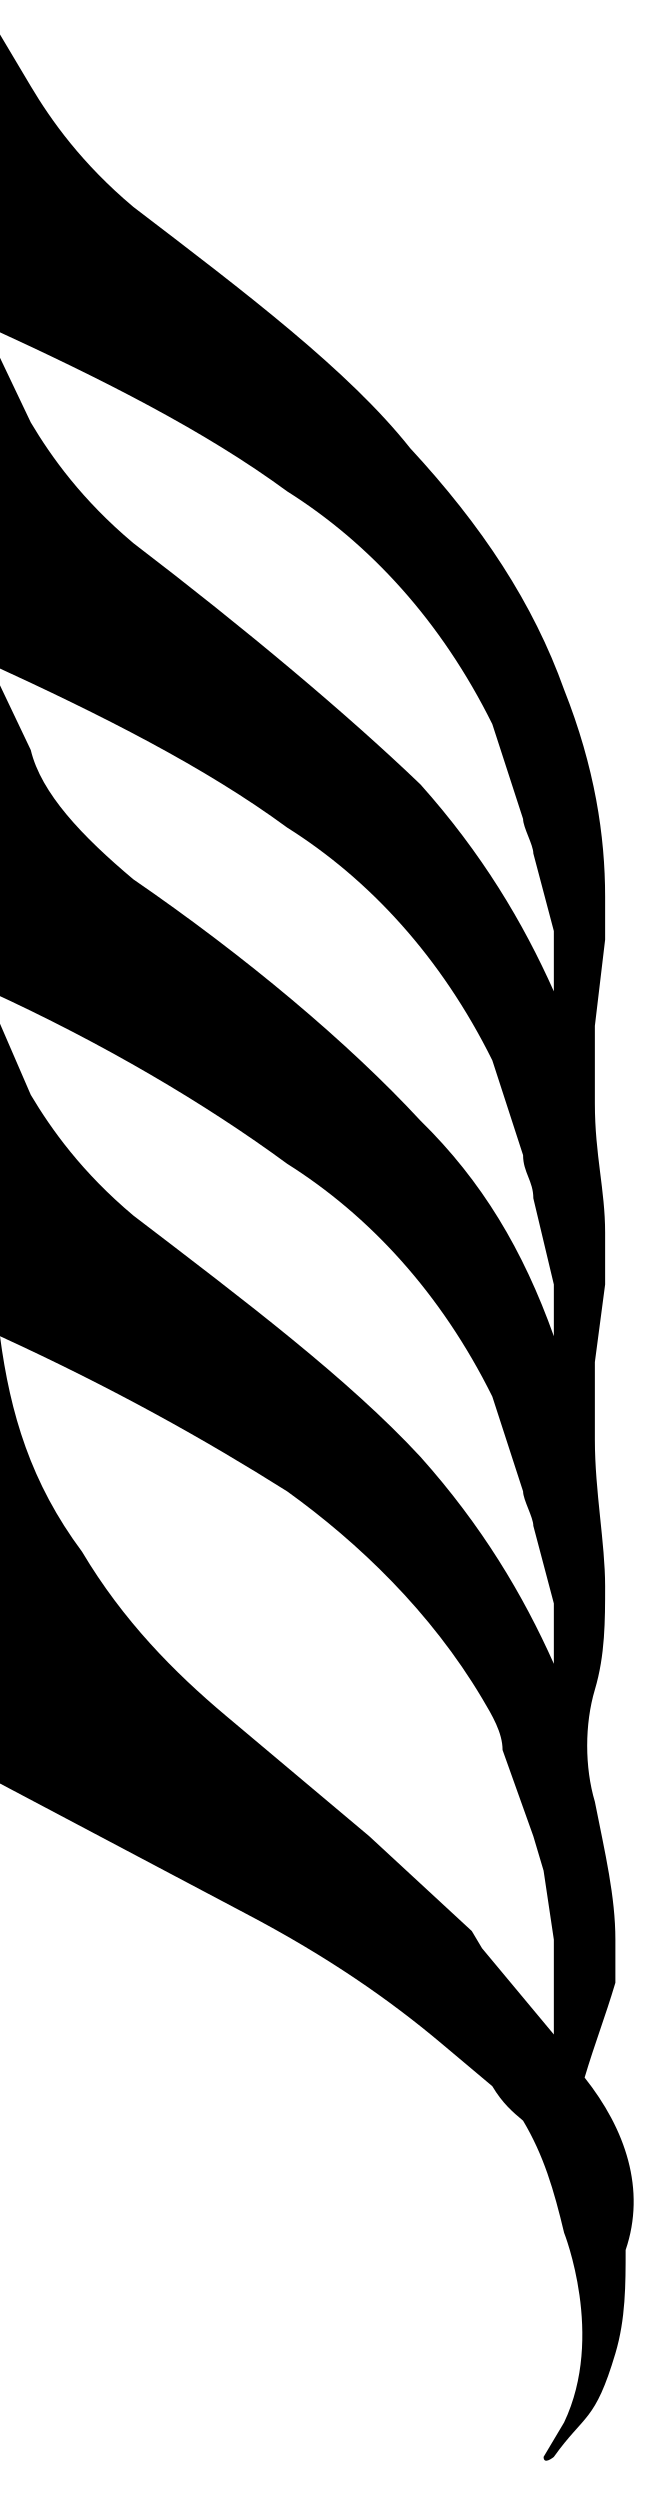
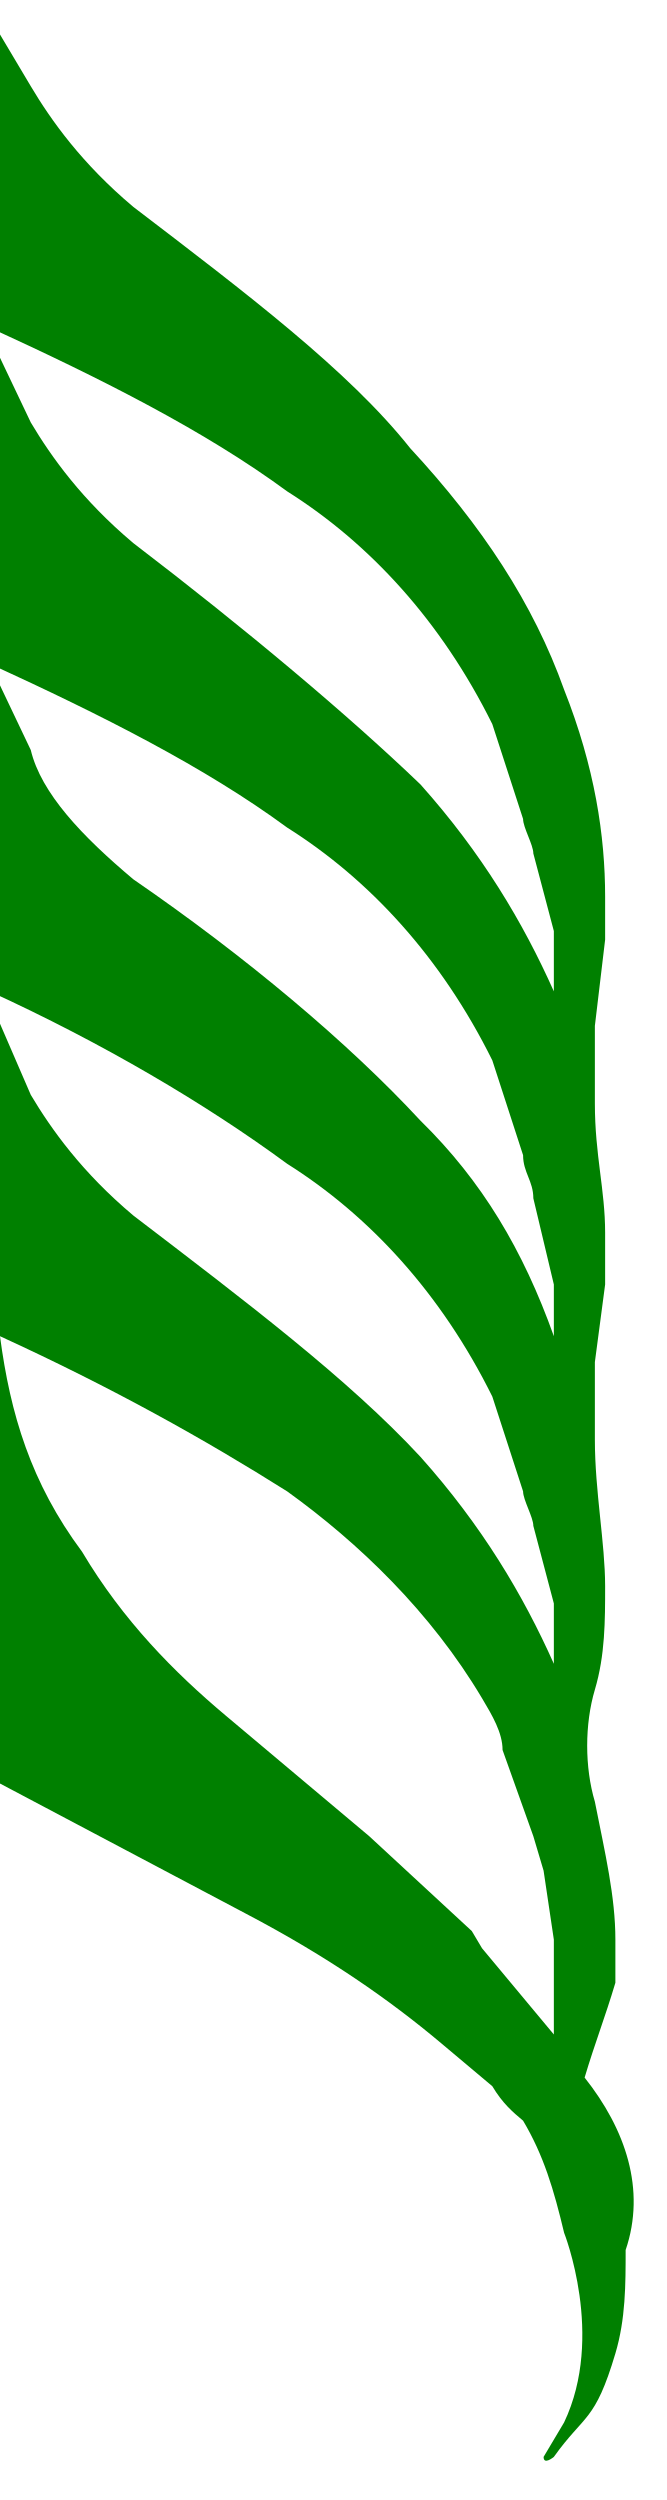
<svg xmlns="http://www.w3.org/2000/svg" preserveAspectRatio="none" viewBox="0 -9.8 6.5 29" width="80" height="300">
-   <path d="     M5.7,14.3c0.1-0.4,0.2-0.7,0.3-1.1c0-0.2,0-0.4,0-0.5c0-0.5-0.1-1-0.2-1.6c-0.1-0.4-0.1-0.9,0-1.3C5.9,9.4,5.9,9,5.9,8.6  c0-0.5-0.1-1.1-0.1-1.7c0-0.3,0-0.6,0-0.9l0.1-0.9c0-0.2,0-0.4,0-0.6c0-0.5-0.1-0.9-0.1-1.5c0-0.3,0-0.6,0-0.9l0.1-1  c0-0.2,0-0.4,0-0.5c0-0.7-0.1-1.5-0.4-2.4C5.2-2.8,4.7-3.7,4-4.6C3.4-5.5,2.4-6.4,1.3-7.4c-0.5-0.5-0.8-1-1-1.4l-0.5-1h-0.5v21.1  h0.4v-0.6l2.7,1.7c0.8,0.5,1.4,1,1.9,1.5c0.2,0.2,0.3,0.3,0.5,0.5c0.1,0.2,0.2,0.3,0.3,0.4c0.2,0.4,0.3,0.8,0.4,1.3  c0,0,0.4,1.2,0,2.2l-0.2,0.4c0,0.1,0.1,0,0.1,0c0.3-0.5,0.4-0.4,0.6-1.2c0.1-0.4,0.1-0.8,0.1-1.2C6.3,15.6,6.1,14.9,5.7,14.3z   M-0.1-6C1-5.4,2-4.8,2.8-4.1c0.8,0.6,1.5,1.5,2,2.7l0.3,1.1c0,0.1,0.1,0.3,0.1,0.4L5.4,1v0.7C5.1,0.9,4.7,0.1,4.1-0.7  C3.4-1.5,2.4-2.5,1.3-3.5c-0.5-0.5-0.8-1-1-1.4l-0.4-1V-6z M2.8-0.2c0.8,0.6,1.5,1.5,2,2.7l0.3,1.1c0,0.2,0.1,0.3,0.1,0.5l0.2,1v0.6  C5.1,4.7,4.7,3.9,4.1,3.2C3.4,2.3,2.4,1.3,1.3,0.4c-0.5-0.5-0.9-1-1-1.5l-0.4-1C1-1.5,2-0.9,2.8-0.2z M-0.1,1.7C1,2.3,2,3,2.8,3.7  c0.8,0.6,1.5,1.5,2,2.7l0.3,1.1c0,0.1,0.1,0.3,0.1,0.4l0.2,0.9v0.7C5.1,8.7,4.7,7.9,4.1,7.1C3.4,6.2,2.4,5.3,1.3,4.3  c-0.5-0.5-0.8-1-1-1.4l-0.4-1.1V1.7z M4.6,12.6l-1-1.1l-1.4-1.4C1.7,9.6,1.2,9,0.8,8.2C0.3,7.4,0.1,6.6,0,5.7c1.1,0.6,2,1.2,2.8,1.8  c0.7,0.6,1.4,1.4,1.9,2.4c0.1,0.2,0.2,0.4,0.2,0.6l0.3,1l0.1,0.4l0.1,0.8v1.1l-0.7-1L4.6,12.6z   " fill="black" />
+   <path d="     M5.7,14.3c0.1-0.4,0.2-0.7,0.3-1.1c0-0.2,0-0.4,0-0.5c0-0.5-0.1-1-0.2-1.6c-0.1-0.4-0.1-0.9,0-1.3C5.9,9.4,5.9,9,5.9,8.6  c0-0.5-0.1-1.1-0.1-1.7c0-0.3,0-0.6,0-0.9l0.1-0.9c0-0.2,0-0.4,0-0.6c0-0.5-0.1-0.9-0.1-1.5c0-0.3,0-0.6,0-0.9l0.1-1  c0-0.2,0-0.4,0-0.5c0-0.7-0.1-1.5-0.4-2.4C5.2-2.8,4.7-3.7,4-4.6C3.4-5.5,2.4-6.4,1.3-7.4c-0.5-0.5-0.8-1-1-1.4l-0.5-1h-0.5v21.1  h0.4v-0.6l2.7,1.7c0.8,0.5,1.4,1,1.9,1.5c0.2,0.2,0.3,0.3,0.5,0.5c0.1,0.2,0.2,0.3,0.3,0.4c0.2,0.4,0.3,0.8,0.4,1.3  c0,0,0.4,1.2,0,2.2l-0.2,0.4c0,0.1,0.1,0,0.1,0c0.3-0.5,0.4-0.4,0.6-1.2c0.1-0.4,0.1-0.8,0.1-1.2C6.3,15.6,6.1,14.9,5.7,14.3z   M-0.1-6C1-5.4,2-4.8,2.8-4.1c0.8,0.6,1.5,1.5,2,2.7l0.3,1.1c0,0.1,0.1,0.3,0.1,0.4L5.4,1v0.7C5.1,0.9,4.7,0.1,4.1-0.7  C3.4-1.5,2.4-2.5,1.3-3.5c-0.5-0.5-0.8-1-1-1.4l-0.4-1V-6z M2.8-0.2c0.8,0.6,1.5,1.5,2,2.7l0.3,1.1c0,0.2,0.1,0.3,0.1,0.5l0.2,1v0.6  C5.1,4.7,4.7,3.9,4.1,3.2C3.4,2.3,2.4,1.3,1.3,0.4c-0.5-0.5-0.9-1-1-1.5l-0.4-1C1-1.5,2-0.9,2.8-0.2z M-0.1,1.7C1,2.3,2,3,2.8,3.7  c0.8,0.6,1.5,1.5,2,2.7l0.3,1.1c0,0.1,0.1,0.3,0.1,0.4l0.2,0.9v0.7C5.1,8.7,4.7,7.9,4.1,7.1C3.4,6.2,2.4,5.3,1.3,4.3  c-0.5-0.5-0.8-1-1-1.4l-0.4-1.1V1.7z M4.6,12.6l-1-1.1l-1.4-1.4C1.7,9.6,1.2,9,0.8,8.2C0.3,7.4,0.1,6.6,0,5.7c1.1,0.6,2,1.2,2.8,1.8  c0.7,0.6,1.4,1.4,1.9,2.4c0.1,0.2,0.2,0.4,0.2,0.6l0.3,1l0.1,0.4l0.1,0.8v1.1l-0.7-1L4.6,12.6z   " fill="green" />
</svg>
